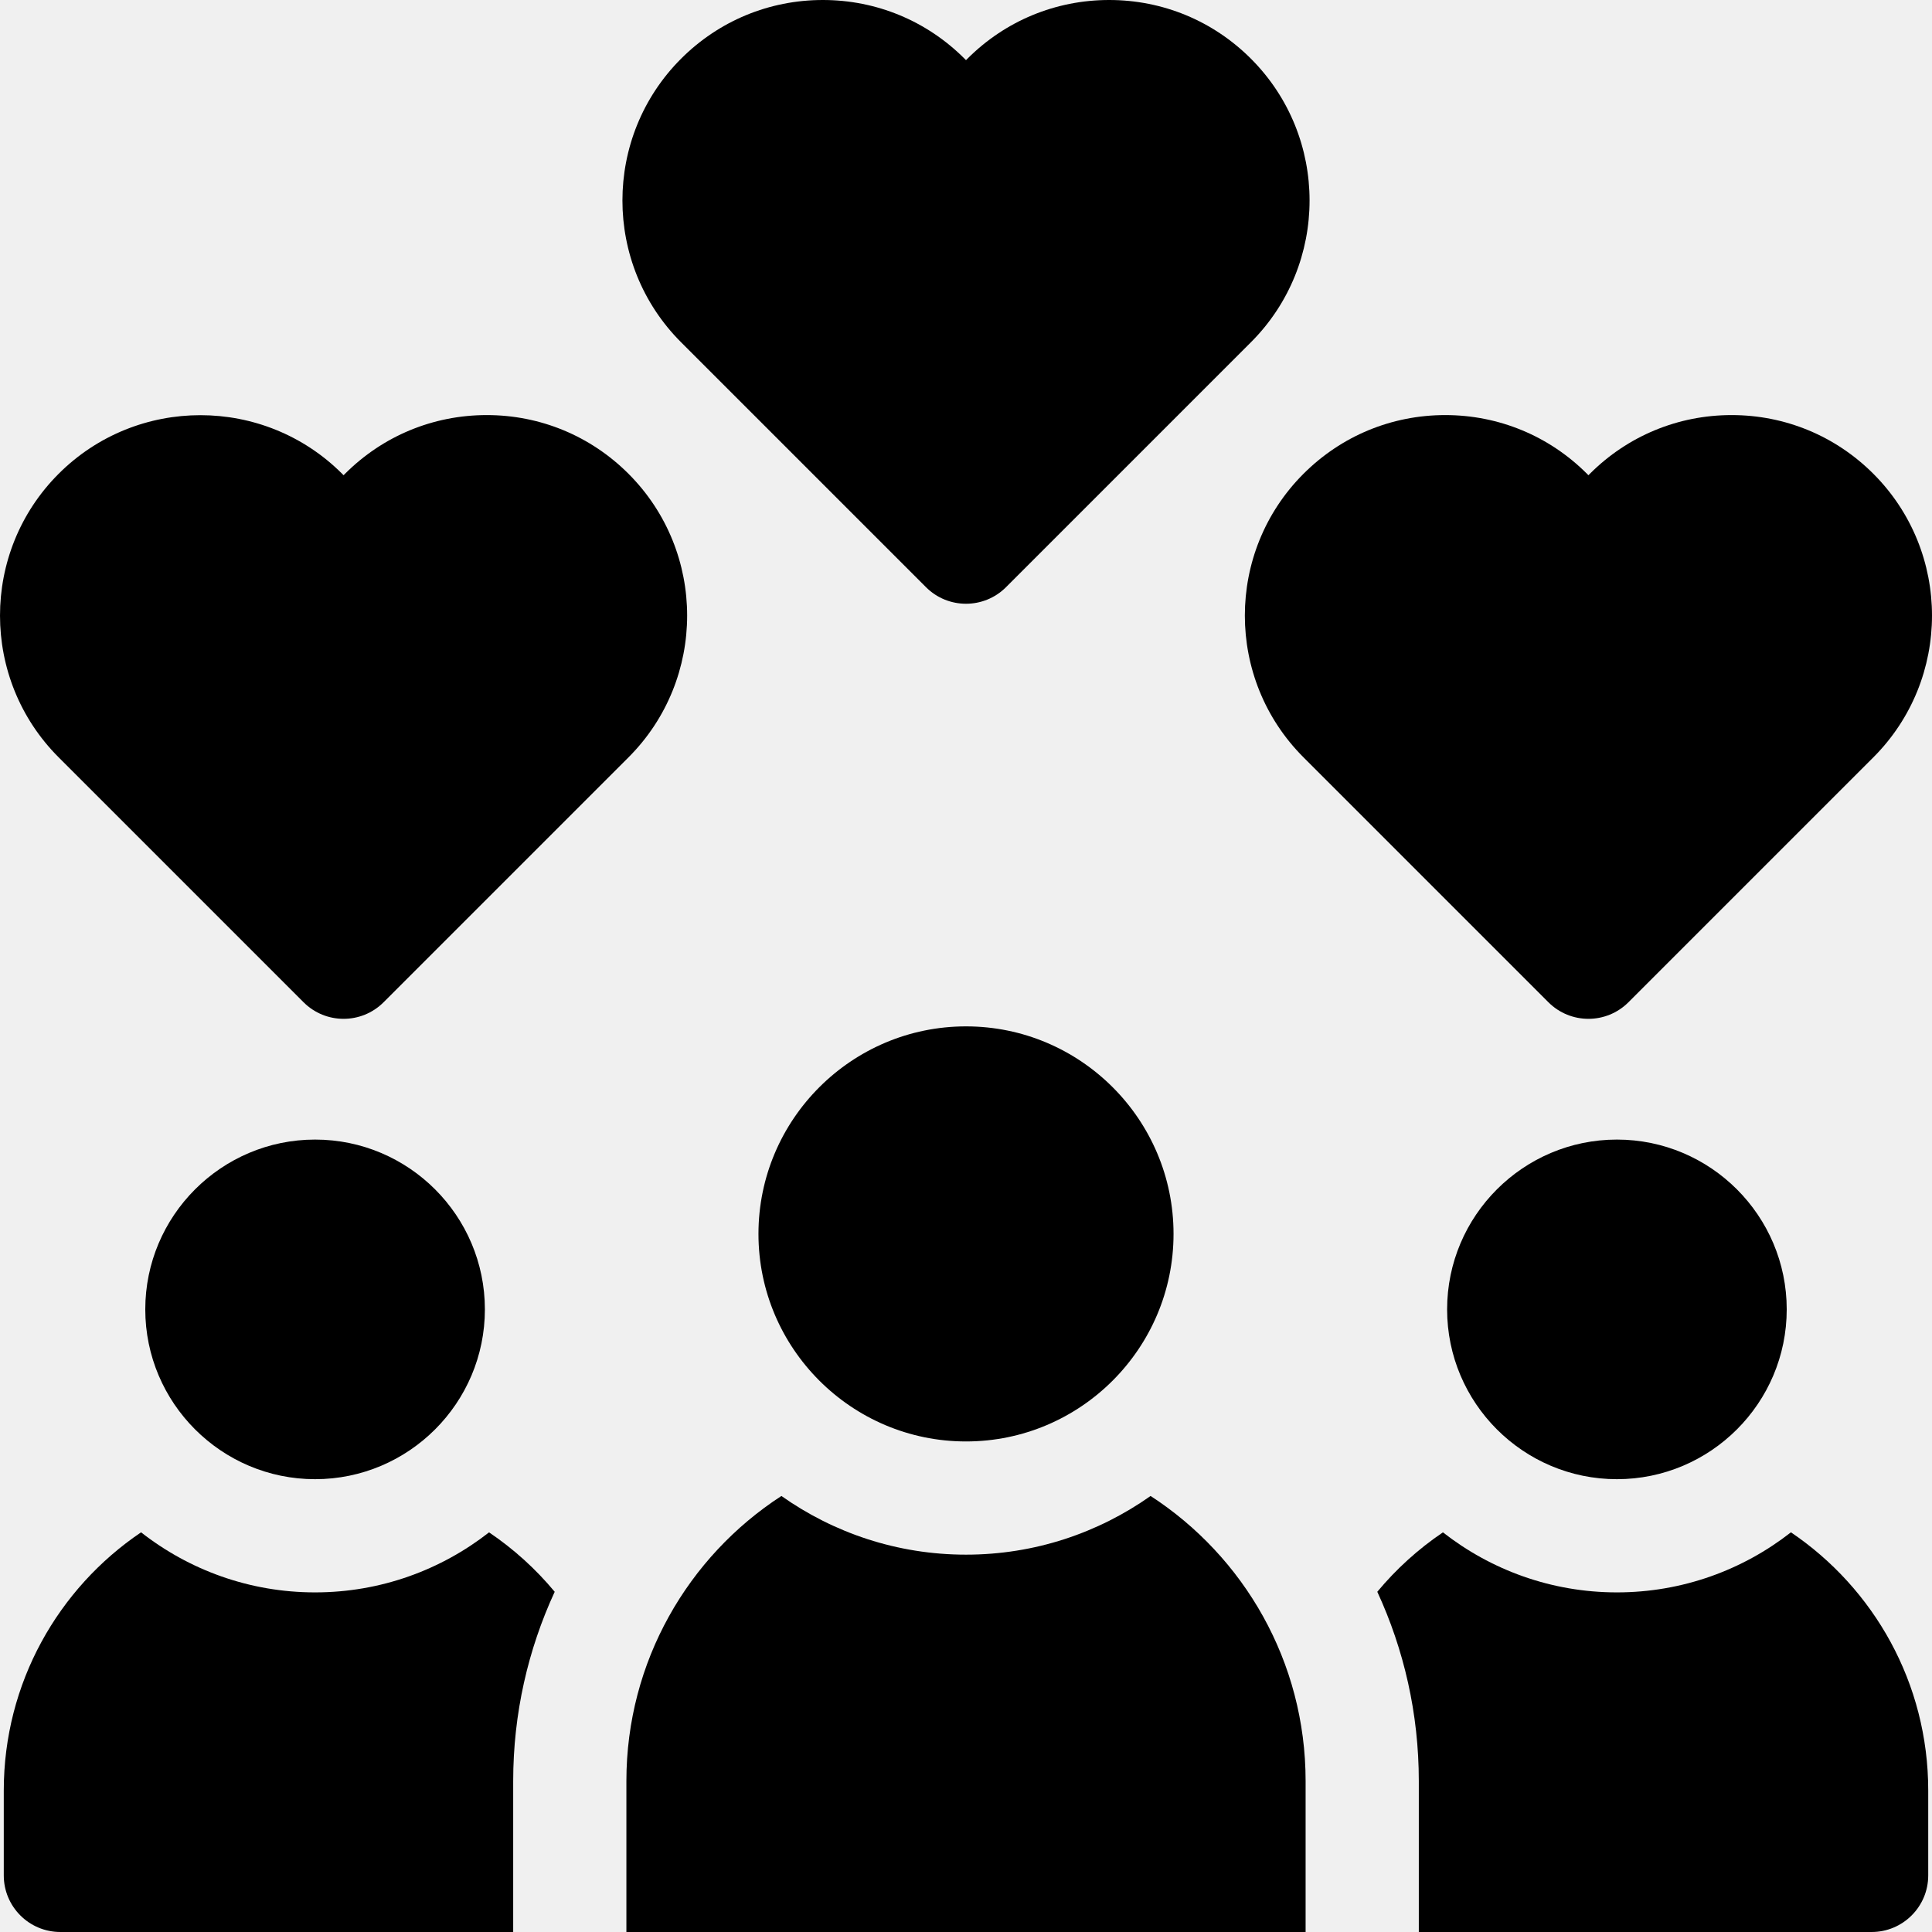
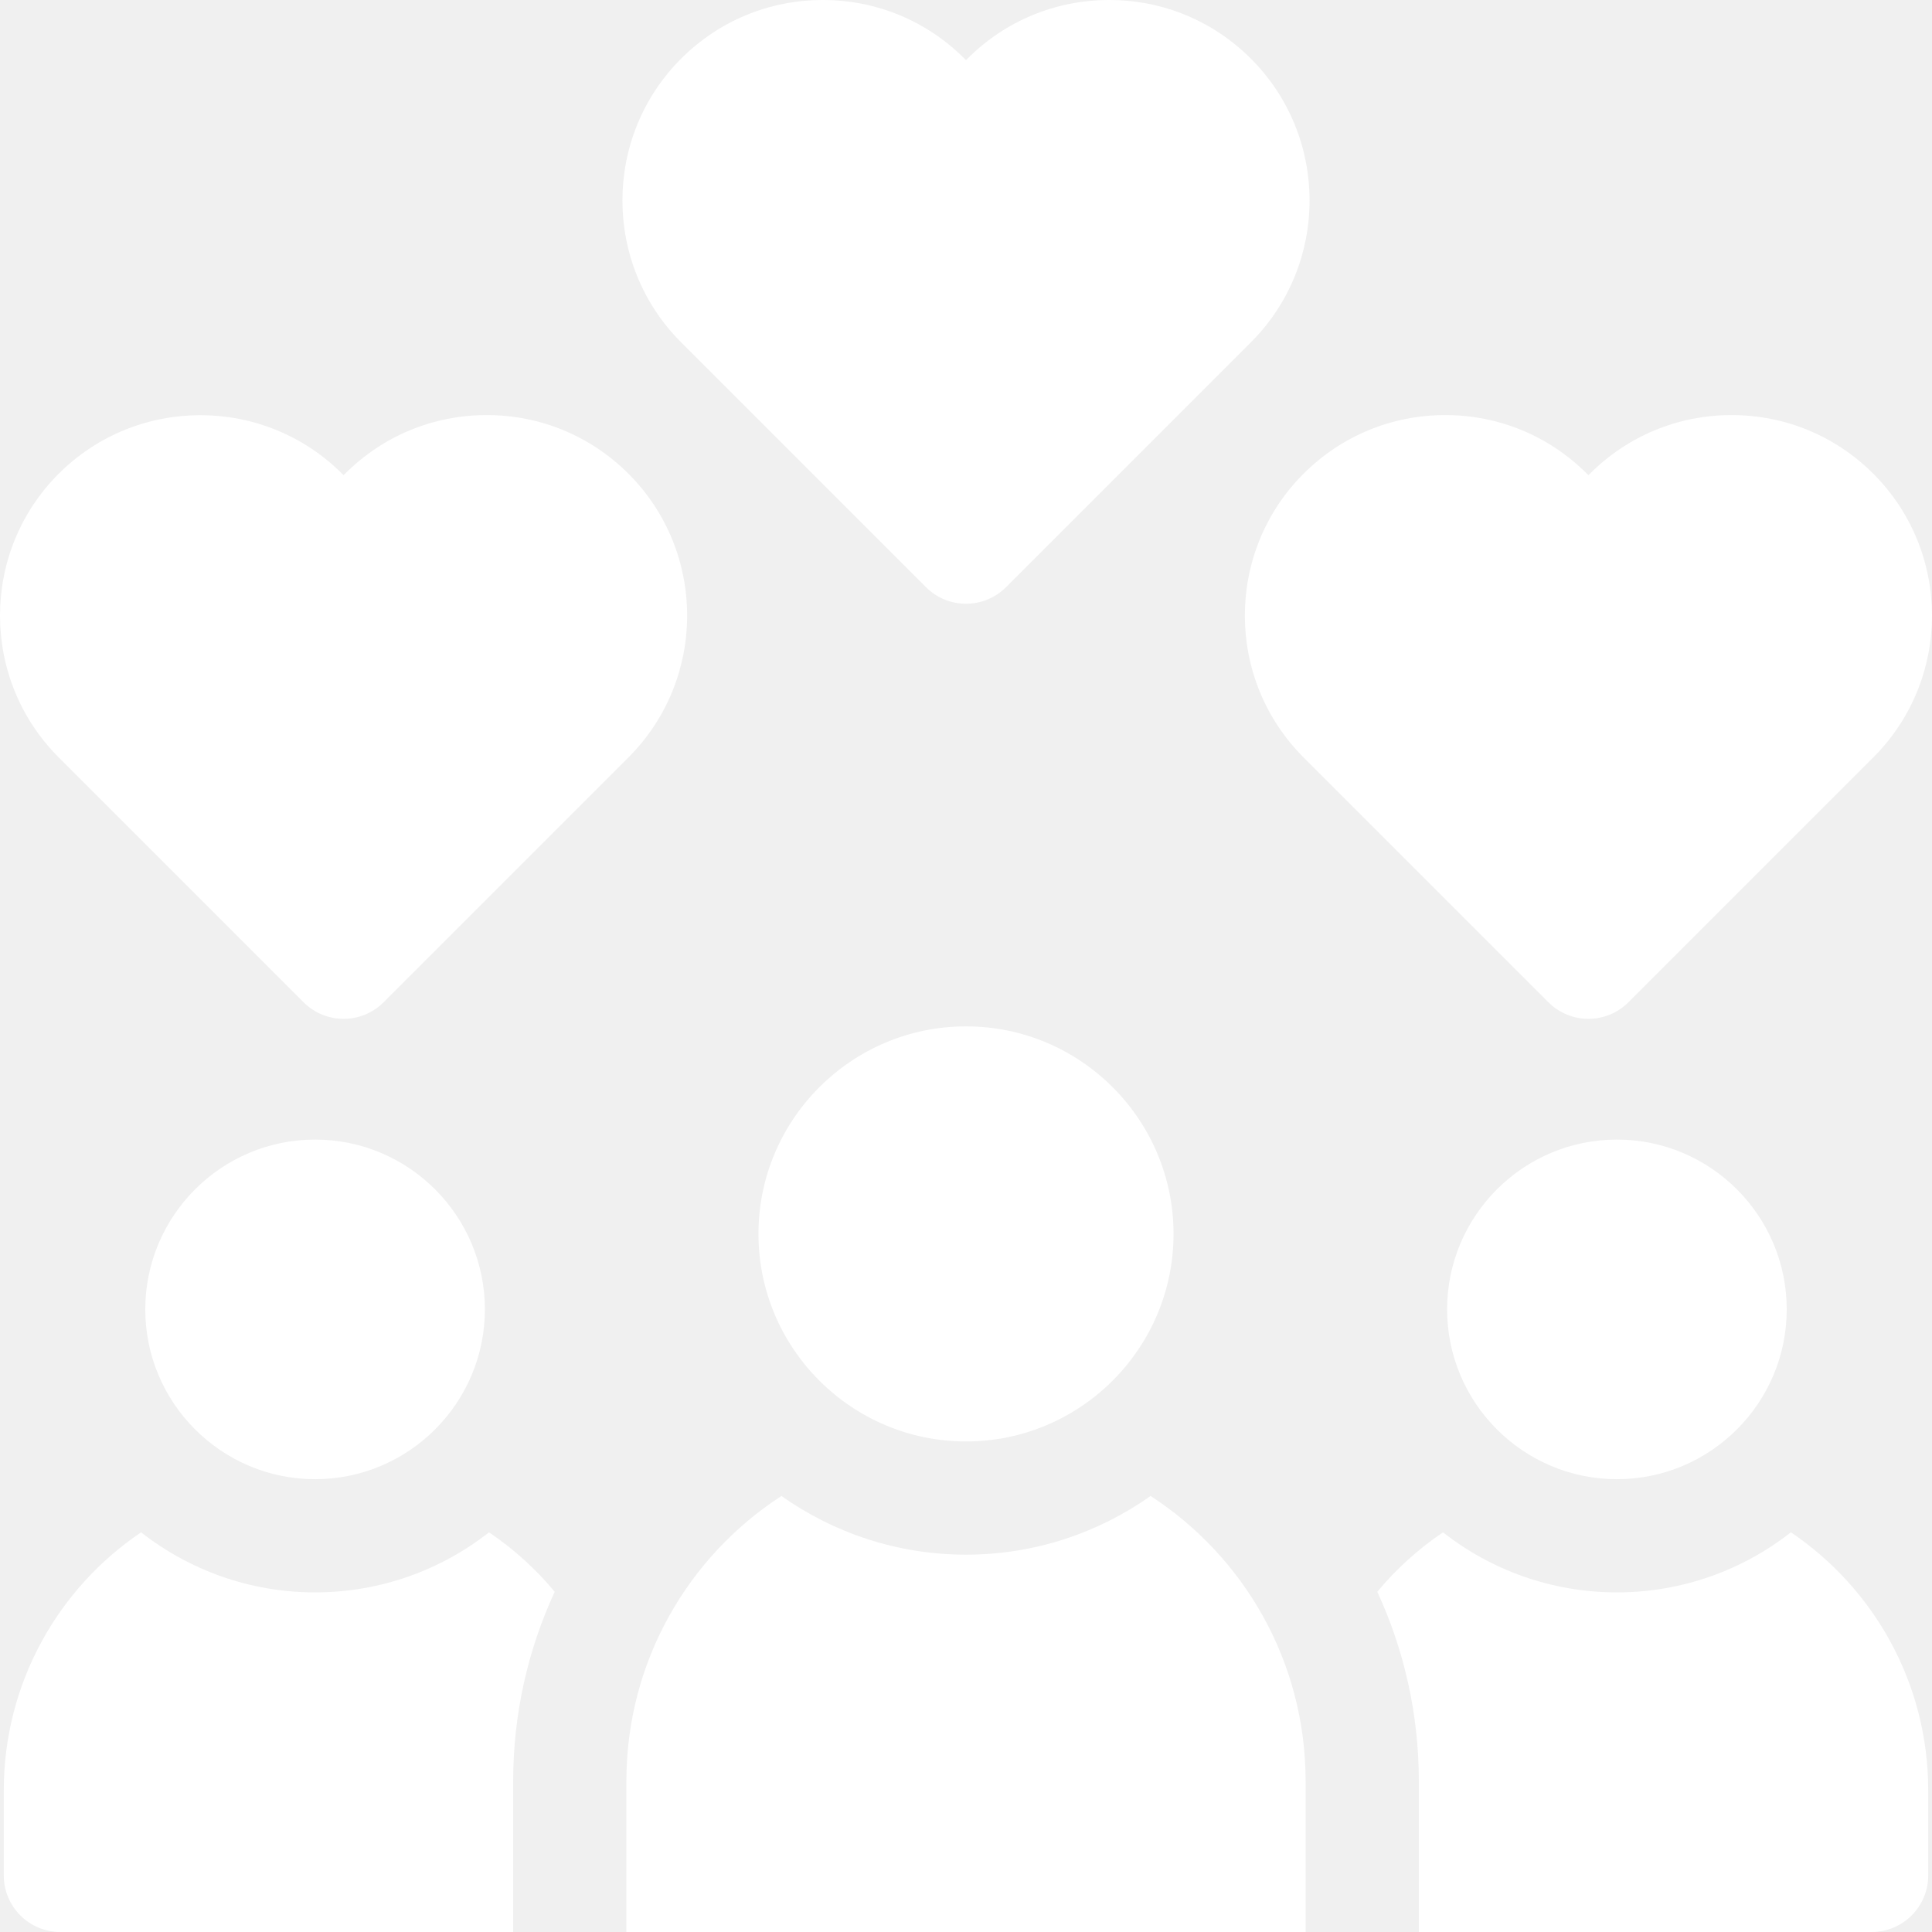
- <svg xmlns="http://www.w3.org/2000/svg" id="Capa_1" enable-background="new 0 0 512 512" height="512" viewBox="0 0 512 512" width="512">
+ <svg xmlns="http://www.w3.org/2000/svg" id="Capa_1" enable-background="new 0 0 512 512" height="512" viewBox="0 0 512 512" fill="white" width="512">
  <g>
    <g>
      <g>
        <path d="m256 160c-3.839 0-7.678-1.464-10.606-4.394l-64.907-64.907c-20.716-20.715-20.716-54.422 0-75.138 10.034-10.035 23.376-15.561 37.568-15.561s27.534 5.526 37.569 15.562c.126.126.251.252.376.379.125-.127.249-.253.375-.379 10.036-10.036 23.378-15.562 37.57-15.562 14.191 0 27.533 5.526 37.568 15.562 20.716 20.716 20.716 54.422 0 75.138l-64.907 64.907c-2.928 2.929-6.767 4.393-10.606 4.393z" />
      </g>
    </g>
    <g>
      <g>
        <path d="m420.949 270c-3.839 0-7.678-1.464-10.606-4.394l-64.907-64.907c-20.716-20.715-20.716-54.422 0-75.138 10.035-10.035 23.377-15.561 37.568-15.561 14.192 0 27.534 5.526 37.569 15.562.126.126.251.252.376.379.125-.127.249-.253.375-.379 10.037-10.036 23.378-15.562 37.571-15.562 14.191 0 27.533 5.526 37.568 15.562 20.716 20.716 20.716 54.422 0 75.138l-64.907 64.907c-2.929 2.929-6.768 4.393-10.607 4.393z" />
      </g>
    </g>
    <g>
      <g>
        <path d="m91.051 270c-3.839 0-7.678-1.464-10.606-4.394l-64.907-64.907c-20.716-20.715-20.716-54.422 0-75.138 20.717-20.714 54.423-20.715 75.138 0 .126.126.251.252.376.379.125-.127.249-.253.375-.379 10.035-10.035 23.376-15.561 37.569-15.561 14.191 0 27.533 5.526 37.568 15.562 20.716 20.716 20.716 54.422 0 75.138l-64.907 64.907c-2.929 2.929-6.768 4.393-10.606 4.393z" />
      </g>
    </g>
    <g>
      <path d="m83.5 392c-24.813 0-45-20.187-45-45s20.187-45 45-45 45 20.187 45 45-20.187 45-45 45z" />
      <g>
        <path d="m37.385 406.082c-21.952 14.825-36.385 39.936-36.385 68.418v22.5c0 8.284 6.716 15 15 15h120v-40c0-17.898 3.946-34.89 11.002-50.162-5.013-6.038-10.875-11.345-17.396-15.749-12.73 9.955-28.731 15.911-46.106 15.911-17.38 0-33.384-5.958-46.115-15.918z" />
        <path d="m474.615 406.082c-12.731 9.96-28.735 15.918-46.115 15.918-17.375 0-33.376-5.956-46.106-15.911-6.521 4.404-12.382 9.711-17.396 15.749 7.056 15.272 11.002 32.264 11.002 50.162v40h120c8.284 0 15-6.716 15-15v-22.5c0-28.482-14.433-53.593-36.385-68.418z" />
      </g>
      <path d="m428.5 392c-24.813 0-45-20.187-45-45s20.187-45 45-45 45 20.187 45 45-20.187 45-45 45z" />
      <g>
        <path d="m304.918 396.448c-13.845 9.781-30.715 15.552-48.918 15.552s-35.073-5.771-48.918-15.552c-24.724 16.041-41.082 43.885-41.082 75.552v40h180v-40c0-31.667-16.358-59.511-41.082-75.552z" />
      </g>
      <path d="m256 382c-30.327 0-55-24.673-55-55s24.673-55 55-55 55 24.673 55 55-24.673 55-55 55z" />
    </g>
  </g>
</svg>
